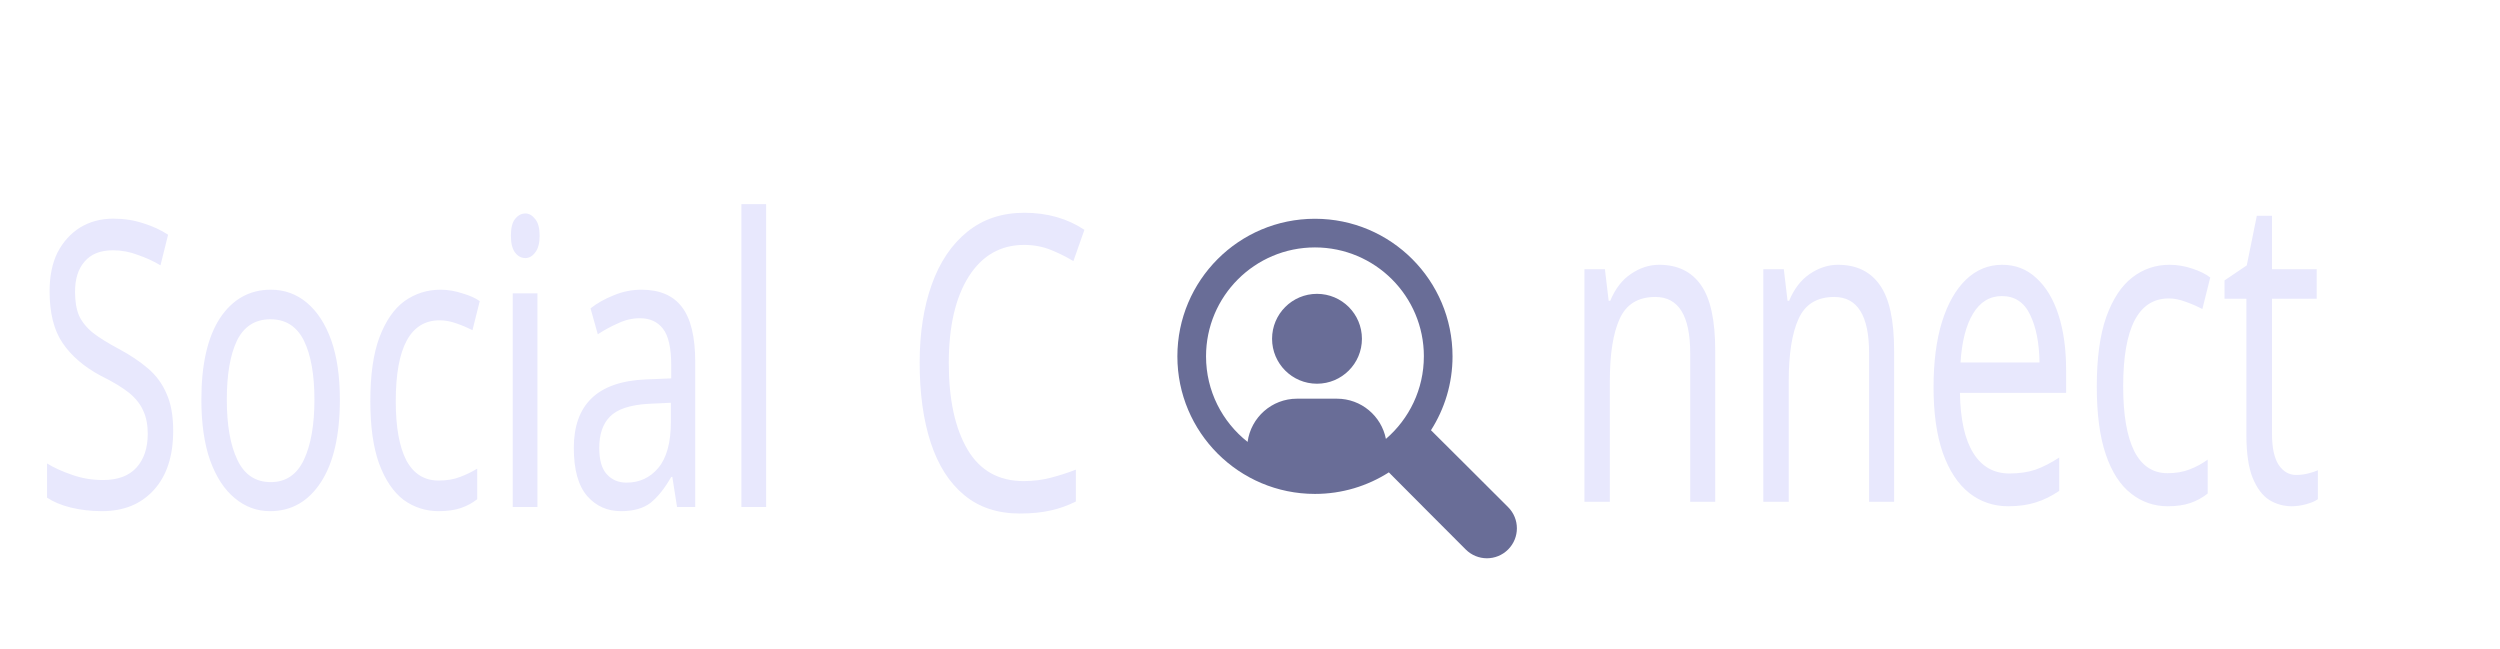
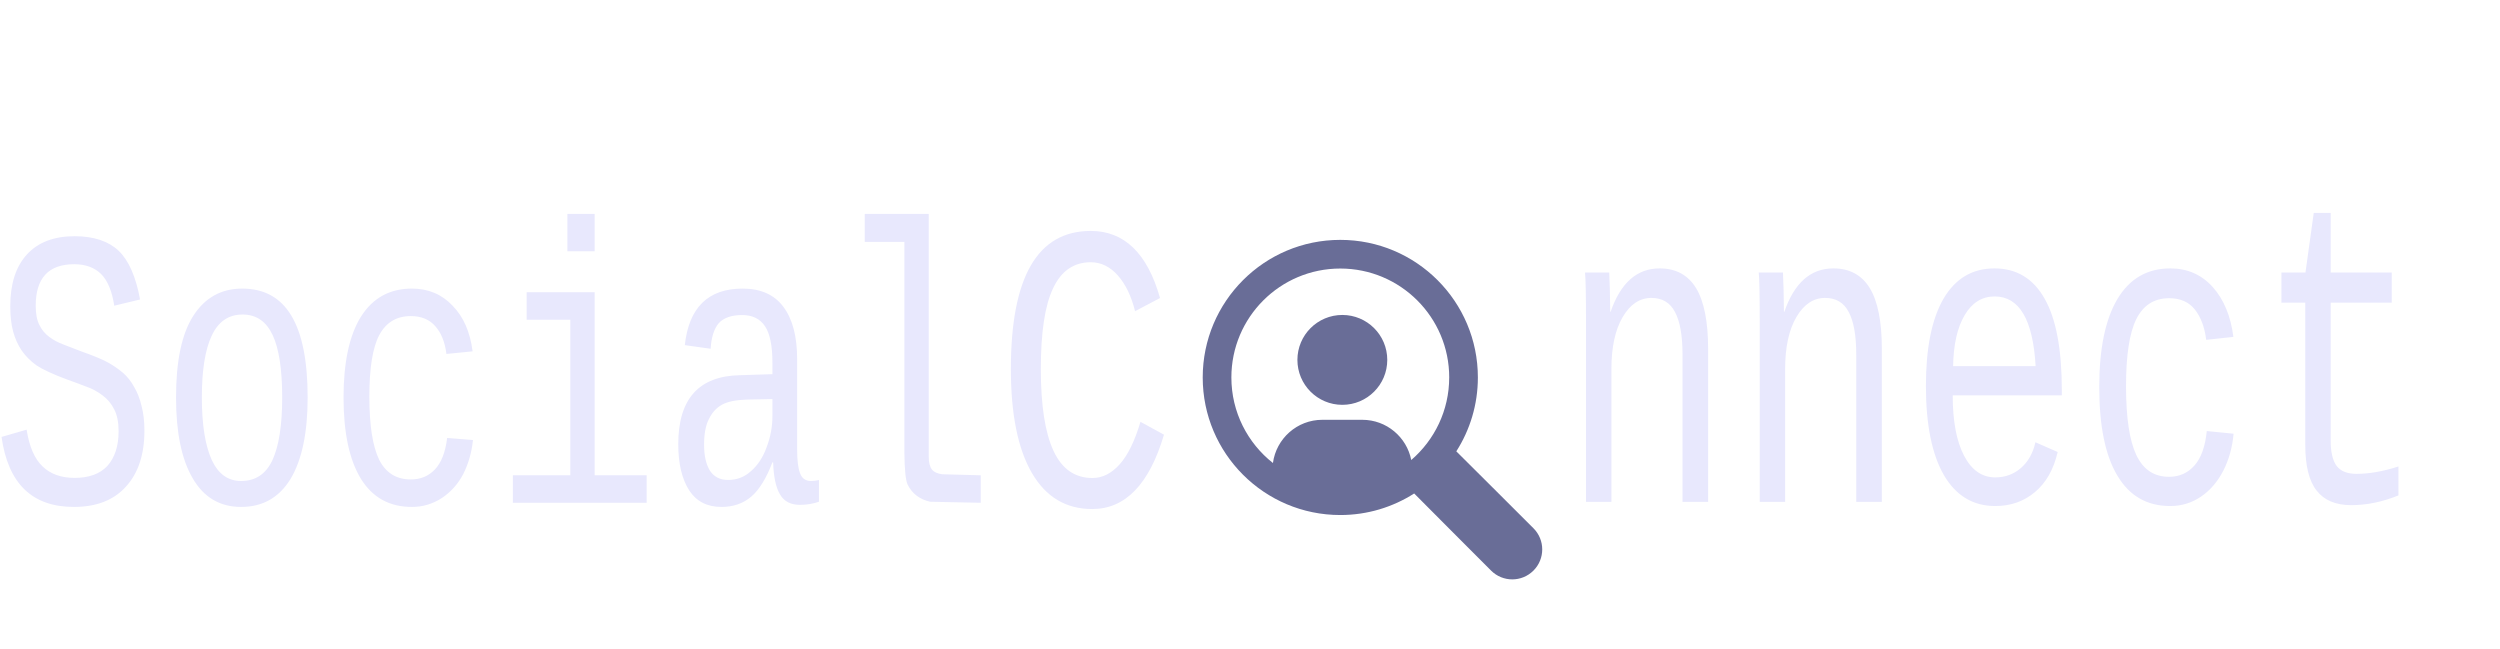
<svg xmlns="http://www.w3.org/2000/svg" width="162" height="42" viewBox="0 0 162 42" fill="none" version="1.1" id="svg66">
  <defs id="defs70" />
-   <text xml:space="preserve" style="font-style:normal;font-variant:normal;font-weight:normal;font-stretch:normal;font-size:12px;font-family:sans-serif;-inkscape-font-specification:'sans-serif, Normal';font-variant-ligatures:normal;font-variant-caps:normal;font-variant-numeric:normal;font-variant-east-asian:normal;white-space:pre;inline-size:107.274;display:inline;fill:#e8e8fd;fill-opacity:1" x="19.22" y="23.492" id="text557" transform="matrix(1.50765,0,0,2.150809,-26.84531,-17.67324)">
-     <tspan x="19.22" y="23.492" id="tspan24639">Social</tspan>
+   <text xml:space="preserve" style="font-style:normal;font-variant:normal;font-weight:normal;font-stretch:normal;font-size:12px;font-family:'Courier New';-inkscape-font-specification:'Courier New, Normal';font-variant-ligatures:normal;font-variant-caps:normal;font-variant-numeric:normal;font-variant-east-asian:normal;white-space:pre;inline-size:107.274;display:inline;fill:#e8e8fd;fill-opacity:1" x="19.22" y="23.492" id="text557" transform="matrix(1.50765,0,0,2.150809,-29.58181,-17.94689)">
+     <tspan x="19.22" y="23.492" id="tspan518">Social</tspan>
  </text>
-   <path d="m 88.253,21.953 c 0,1.608 -1.303,2.912 -2.912,2.912 -1.608,0 -2.911,-1.303 -2.911,-2.912 0,-1.608 1.303,-2.912 2.911,-2.912 1.608,0 2.912,1.304 2.912,2.912 z m 9.472,13.654 c -0.379,0.379 -0.876,0.569 -1.372,0.569 -0.497,0 -0.994,-0.19 -1.373,-0.569 0,0 -4.944,-4.949 -4.983,-4.998 -1.383,0.883 -3.025,1.397 -4.788,1.397 -4.924,0 -8.915,-3.991 -8.915,-8.915 0,-4.924 3.992,-8.915 8.915,-8.915 4.923,0 8.915,3.991 8.915,8.915 0,1.763 -0.514,3.405 -1.397,4.788 0.049,0.039 4.998,4.983 4.998,4.983 0.759,0.758 0.759,1.987 0,2.745 z m -5.458,-12.516 c 0,-3.898 -3.16,-7.058 -7.058,-7.058 -3.898,0 -7.058,3.16 -7.058,7.058 0,2.249 1.054,4.252 2.693,5.544 0.213,-1.58 1.564,-2.8 3.202,-2.8 h 2.588 c 1.572,0 2.88,1.121 3.173,2.606 1.505,-1.294 2.459,-3.211 2.459,-5.351 z" fill="#696d97" id="path3918" style="stroke-width:1" />
+   <path d="m 89.895,23.321 c 0,1.608 -1.303,2.912 -2.912,2.912 -1.608,0 -2.911,-1.303 -2.911,-2.912 0,-1.608 1.303,-2.912 2.911,-2.912 1.608,0 2.912,1.304 2.912,2.912 z m 9.472,13.654 c -0.379,0.379 -0.876,0.569 -1.372,0.569 -0.497,0 -0.994,-0.19 -1.373,-0.569 0,0 -4.944,-4.949 -4.983,-4.998 -1.383,0.883 -3.025,1.397 -4.788,1.397 -4.924,0 -8.915,-3.991 -8.915,-8.915 0,-4.924 3.992,-8.915 8.915,-8.915 4.923,0 8.915,3.991 8.915,8.915 0,1.763 -0.514,3.405 -1.397,4.788 0.049,0.039 4.998,4.983 4.998,4.983 0.759,0.758 0.759,1.987 0,2.745 z M 93.909,24.459 c 0,-3.898 -3.16,-7.058 -7.058,-7.058 -3.898,0 -7.058,3.16 -7.058,7.058 0,2.249 1.054,4.252 2.693,5.544 0.213,-1.58 1.564,-2.8 3.202,-2.8 h 2.588 c 1.572,0 2.88,1.121 3.173,2.606 1.505,-1.294 2.459,-3.211 2.459,-5.351 z" fill="#696d97" id="path3918" style="stroke-width:1" />
  <text xml:space="preserve" style="font-style:normal;font-variant:normal;font-weight:normal;font-stretch:normal;font-size:11.901px;font-family:sans-serif;-inkscape-font-specification:'sans-serif, Normal';font-variant-ligatures:normal;font-variant-caps:normal;font-variant-numeric:normal;font-variant-east-asian:normal;fill:#696d97;fill-opacity:1" x="115.206" y="15.598" id="text24111">
    <tspan id="tspan24109" x="115.206" y="15.598" />
  </text>
-   <text xml:space="preserve" style="font-style:normal;font-variant:normal;font-weight:normal;font-stretch:normal;font-size:22.901px;font-family:sans-serif;-inkscape-font-specification:'sans-serif, Normal';font-variant-ligatures:normal;font-variant-caps:normal;font-variant-numeric:normal;font-variant-east-asian:normal;fill:#696d97;fill-opacity:1;stroke-width:1.924" x="67.687" y="28.474" id="text24115" transform="scale(0.8627027,1.159148)">
-     <tspan id="tspan24113" x="67.687" y="28.474" style="font-style:normal;font-variant:normal;font-weight:normal;font-stretch:normal;font-size:22.901px;font-family:sans-serif;-inkscape-font-specification:'sans-serif, Normal';font-variant-ligatures:normal;font-variant-caps:normal;font-variant-numeric:normal;font-variant-east-asian:normal;fill:#e8e8fd;fill-opacity:1;stroke-width:1.924">C</tspan>
+   <text xml:space="preserve" style="font-style:normal;font-variant:normal;font-weight:normal;font-stretch:normal;font-size:22.901px;font-family:'Courier New';-inkscape-font-specification:'Courier New, Normal';font-variant-ligatures:normal;font-variant-caps:normal;font-variant-numeric:normal;font-variant-east-asian:normal;fill:#696d97;fill-opacity:1;stroke-width:1.924" x="74.665" y="28.238" id="text24115" transform="scale(0.8627027,1.159148)">
+     <tspan id="tspan24113" x="74.665" y="28.238" style="font-style:normal;font-variant:normal;font-weight:normal;font-stretch:normal;font-size:22.901px;font-family:'Courier New';-inkscape-font-specification:'Courier New, Normal';font-variant-ligatures:normal;font-variant-caps:normal;font-variant-numeric:normal;font-variant-east-asian:normal;fill:#e8e8fd;fill-opacity:1;stroke-width:1.924">C</tspan>
  </text>
-   <text xml:space="preserve" style="font-style:normal;font-variant:normal;font-weight:normal;font-stretch:normal;font-size:22.964px;font-family:Arial;-inkscape-font-specification:'Arial, Normal';font-variant-ligatures:normal;font-variant-caps:normal;font-variant-numeric:normal;font-variant-east-asian:normal;fill:#e8e8fd;fill-opacity:1;stroke-width:1.93" x="123.74" y="26.566" id="text24425" transform="scale(0.816851,1.224214)">
-     <tspan id="tspan24423" x="123.74" y="26.566" style="font-style:normal;font-variant:normal;font-weight:normal;font-stretch:normal;font-size:22.964px;font-family:sans-serif;-inkscape-font-specification:'sans-serif, Normal';font-variant-ligatures:normal;font-variant-caps:normal;font-variant-numeric:normal;font-variant-east-asian:normal;stroke-width:1.93">nnect</tspan>
+   <text xml:space="preserve" style="font-style:normal;font-variant:normal;font-weight:normal;font-stretch:normal;font-size:22.964px;font-family:'Courier New';-inkscape-font-specification:'Courier New, Normal';font-variant-ligatures:normal;font-variant-caps:normal;font-variant-numeric:normal;font-variant-east-asian:normal;fill:#e8e8fd;fill-opacity:1;stroke-width:1.93" x="123.74" y="26.566" id="text24425" transform="scale(0.816851,1.224214)">
+     <tspan id="tspan24423" x="123.74" y="26.566" style="font-style:normal;font-variant:normal;font-weight:normal;font-stretch:normal;font-size:22.964px;font-family:'Courier New';-inkscape-font-specification:'Courier New, Normal';font-variant-ligatures:normal;font-variant-caps:normal;font-variant-numeric:normal;font-variant-east-asian:normal;stroke-width:1.93">nnect</tspan>
  </text>
</svg>
